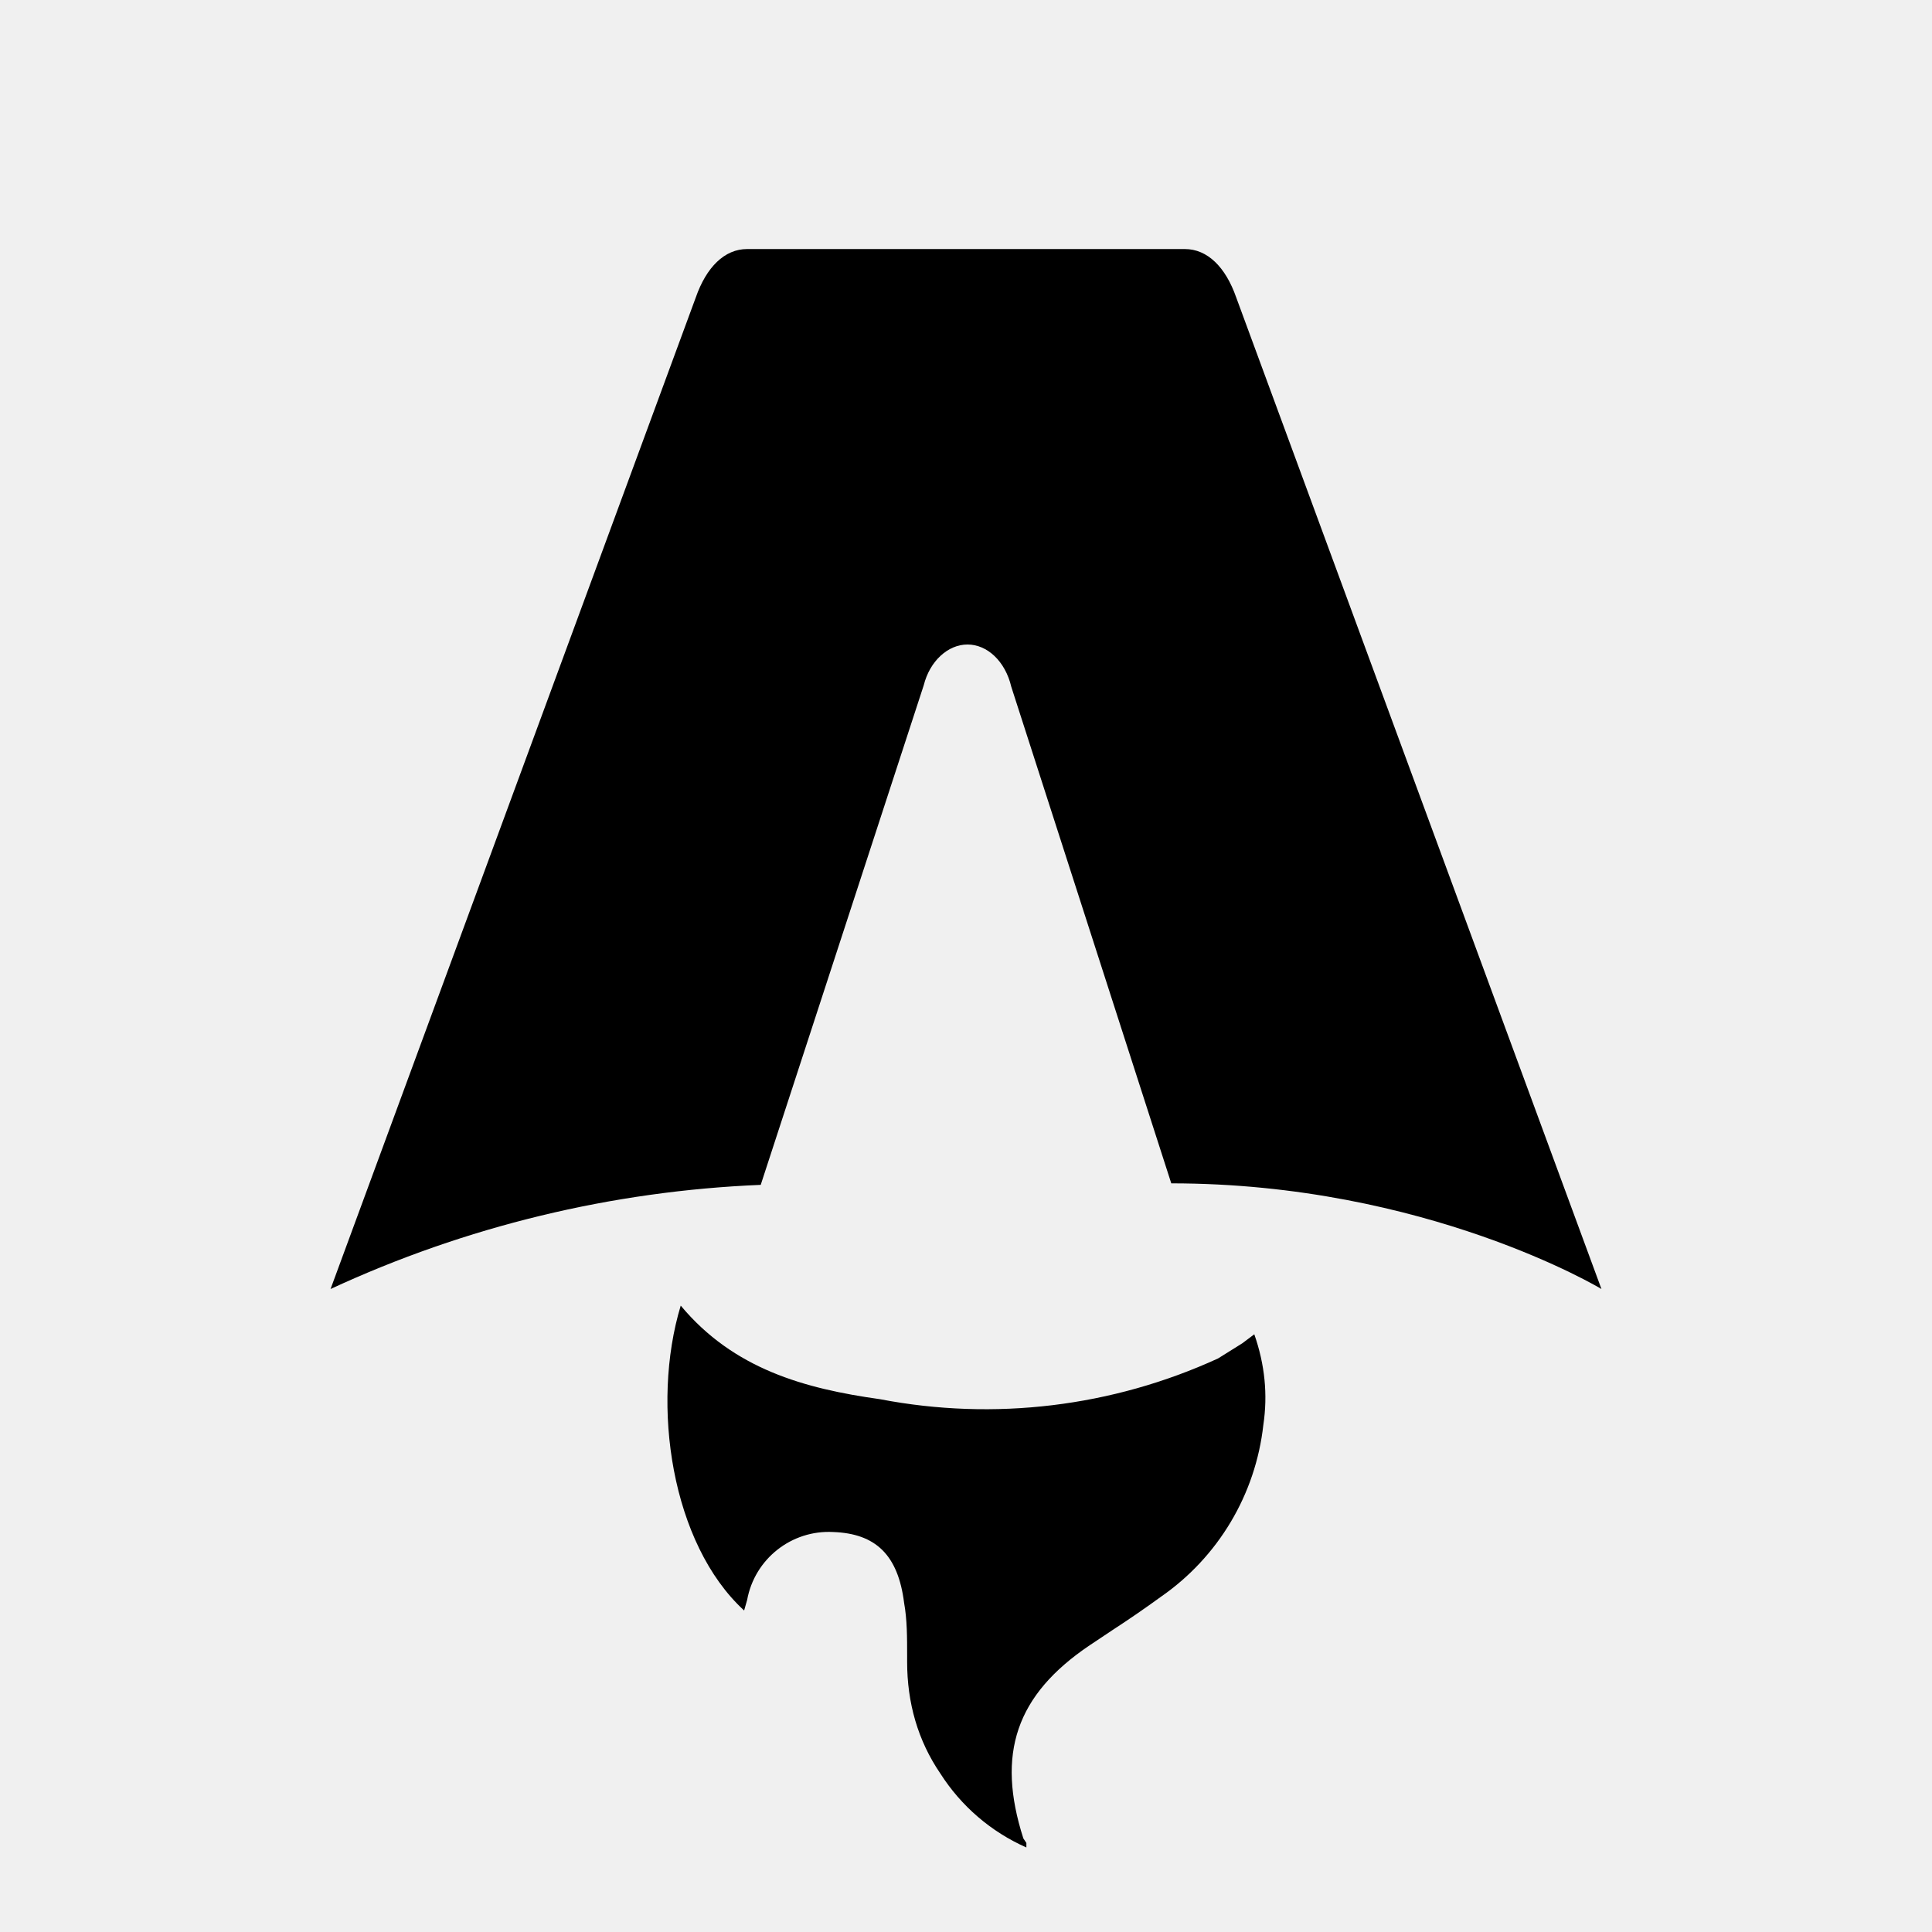
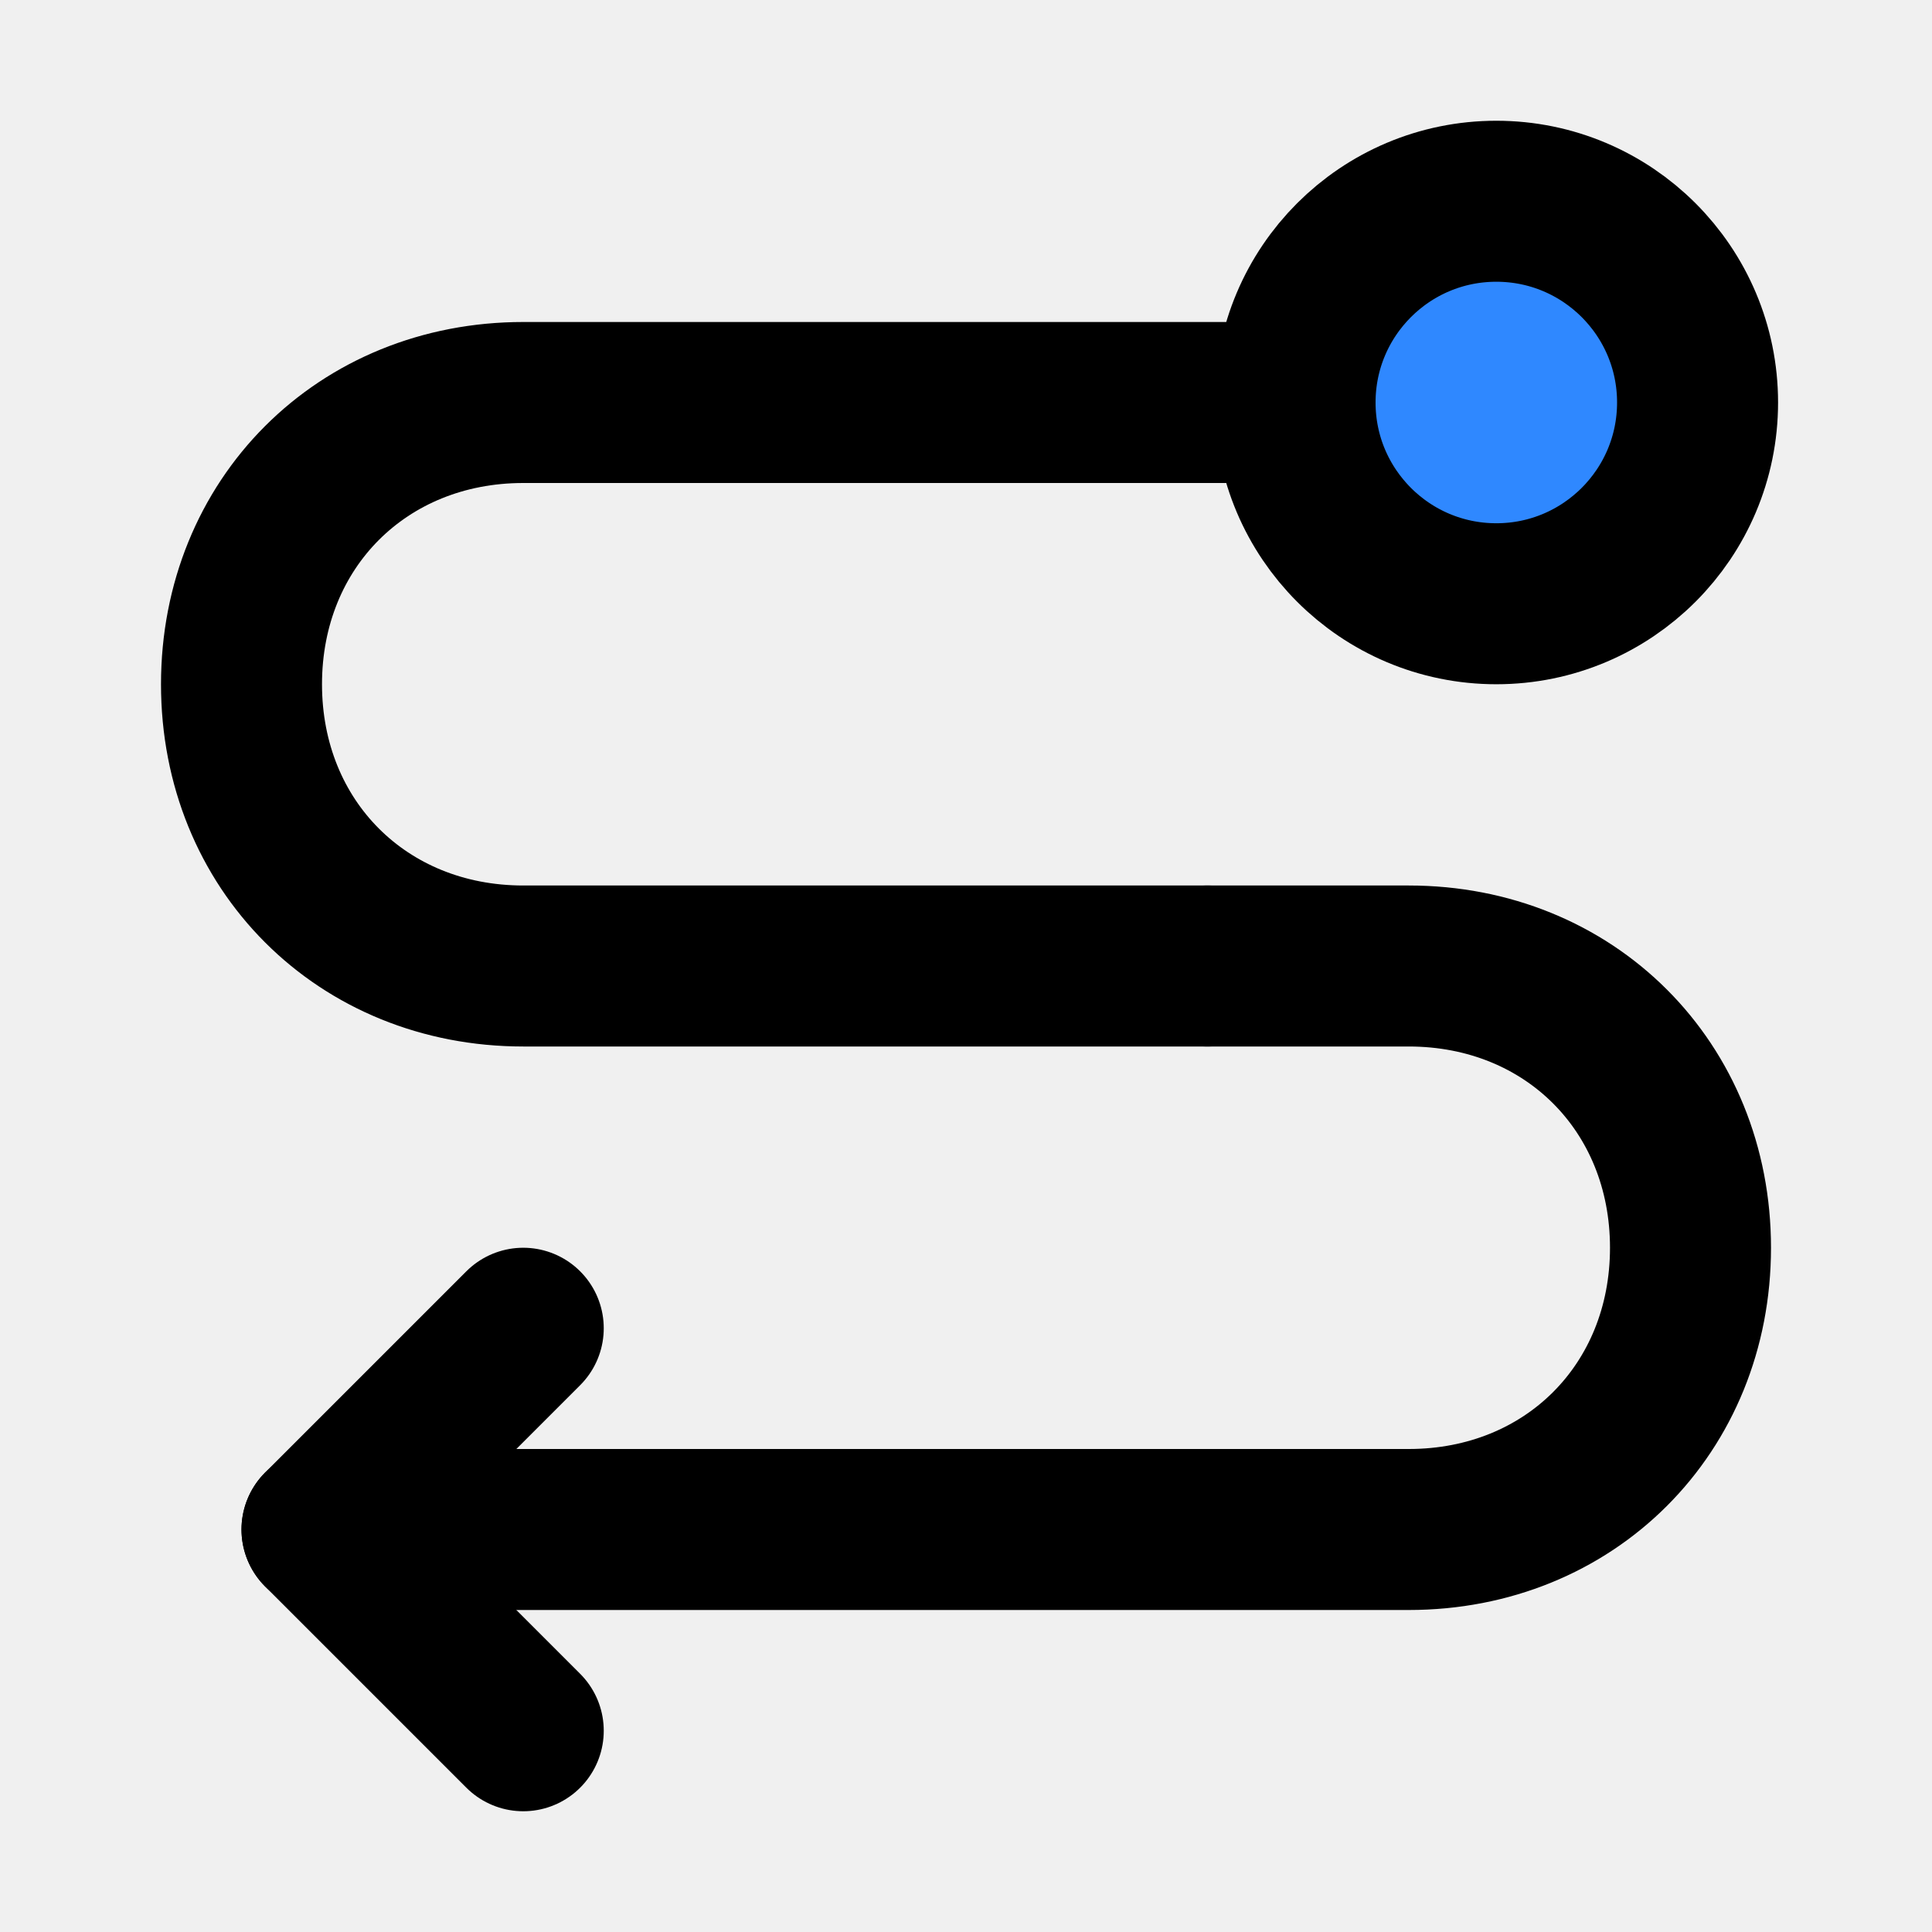
- <svg xmlns="http://www.w3.org/2000/svg" fill="none" viewBox="0 0 128 128">
-   <path d="M50.4 78.5a75.1 75.1 0 0 0-28.5 6.9l24.2-65.7c.7-2 1.9-3.2 3.4-3.2h29c1.5 0 2.7 1.2 3.4 3.2l24.2 65.7s-11.6-7-28.5-7L67 45.5c-.4-1.7-1.6-2.8-2.9-2.8-1.3 0-2.5 1.1-2.9 2.7L50.4 78.5Zm-1.1 28.2Zm-4.2-20.2c-2 6.6-.6 15.8 4.2 20.2a17.5 17.5 0 0 1 .2-.7 5.5 5.5 0 0 1 5.7-4.5c2.8.1 4.3 1.5 4.7 4.7.2 1.1.2 2.3.2 3.5v.4c0 2.7.7 5.2 2.2 7.4a13 13 0 0 0 5.7 4.9v-.3l-.2-.3c-1.8-5.6-.5-9.5 4.4-12.8l1.5-1a73 73 0 0 0 3.2-2.2 16 16 0 0 0 6.8-11.4c.3-2 .1-4-.6-6l-.8.6-1.6 1a37 37 0 0 1-22.4 2.7c-5-.7-9.7-2-13.2-6.2Z" />
-   <style>
-         path { fill: #000; }
-         @media (prefers-color-scheme: dark) {
-             path { fill: #FFF; }
-         }
-     </style>
+ <svg xmlns="http://www.w3.org/2000/svg" fill="none" height="48" viewBox="0 0 48 48" width="48">
+   <path d="M30 24L13 24C9 24 6 21 6 17C6 13 9 10 13 10L32 10" stroke="black" stroke-linecap="round" stroke-linejoin="round" stroke-width="4" />
+   <path d="M8 38L35 38C39 38 42 35 42 31C42 27 39 24 35 24L30 24" stroke="black" stroke-linecap="round" stroke-linejoin="round" stroke-width="4" />
+   <path d="M13 43L8 38L13 33" stroke="black" stroke-linecap="round" stroke-linejoin="round" stroke-width="4" />
+   <circle cx="37.176" cy="10" fill="#2F88FF" r="5" stroke="black" stroke-width="4" transform="rotate(-180 37.1758 9.99997)" />
</svg>
